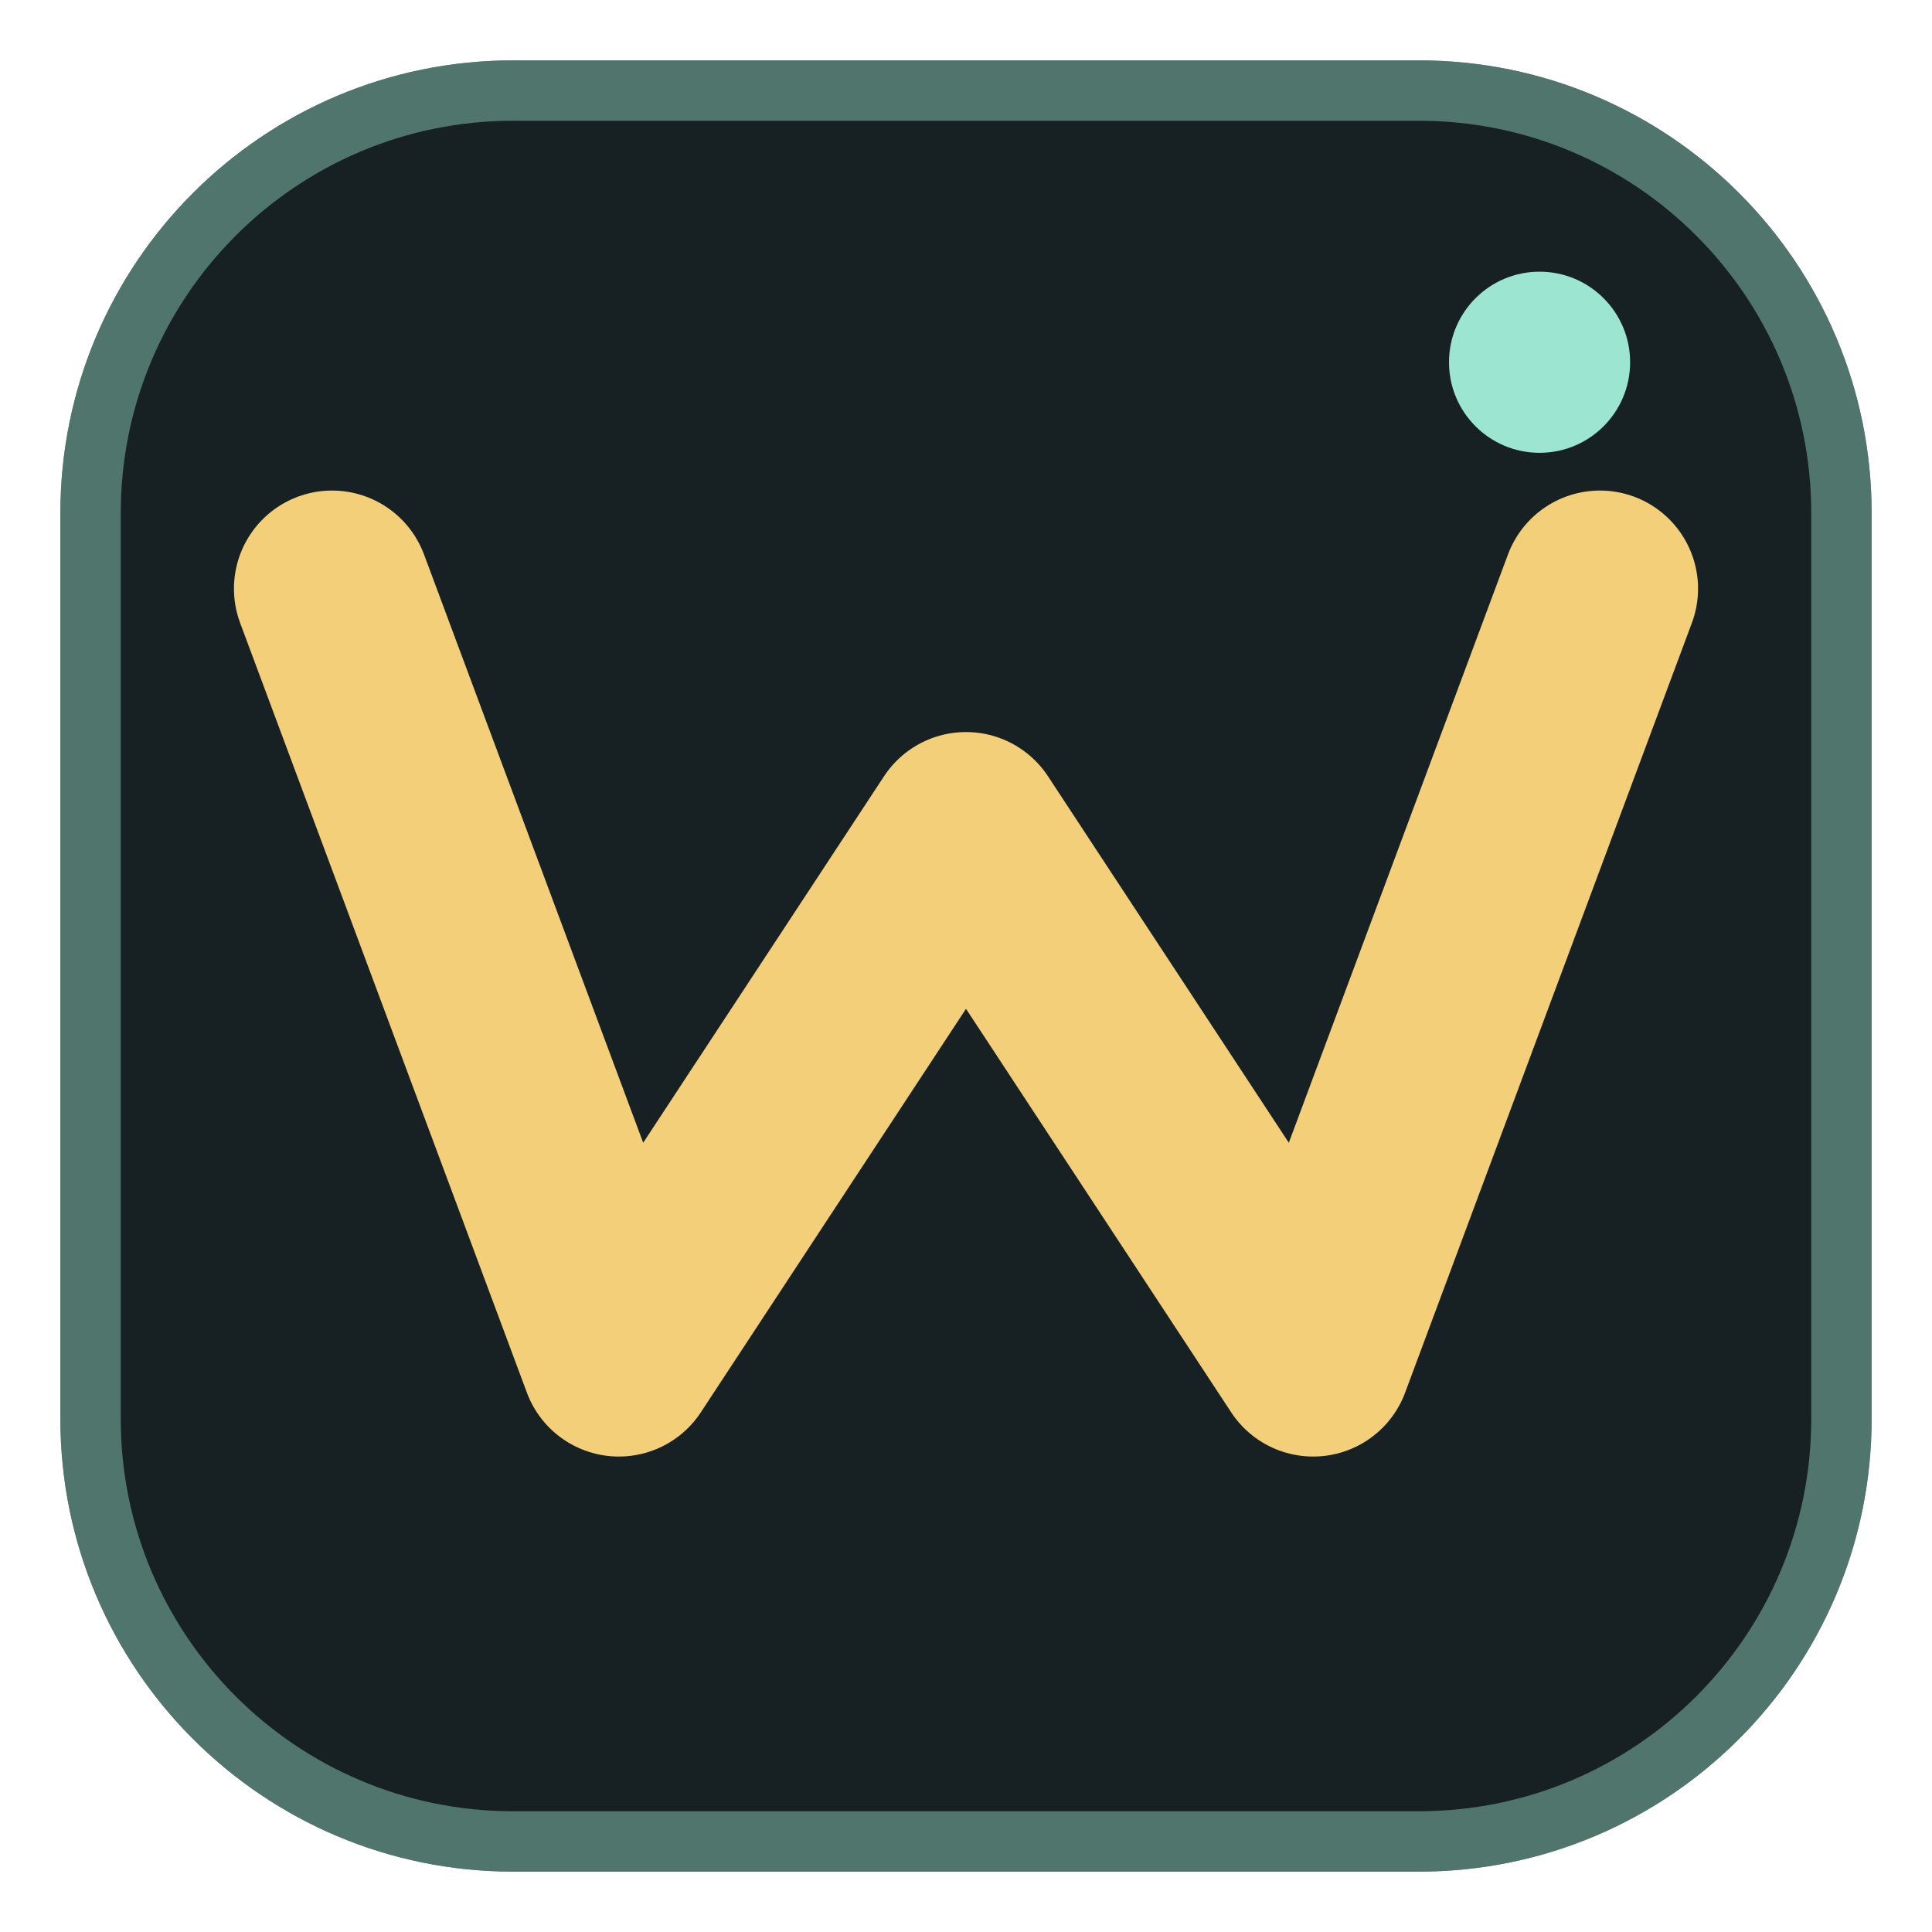
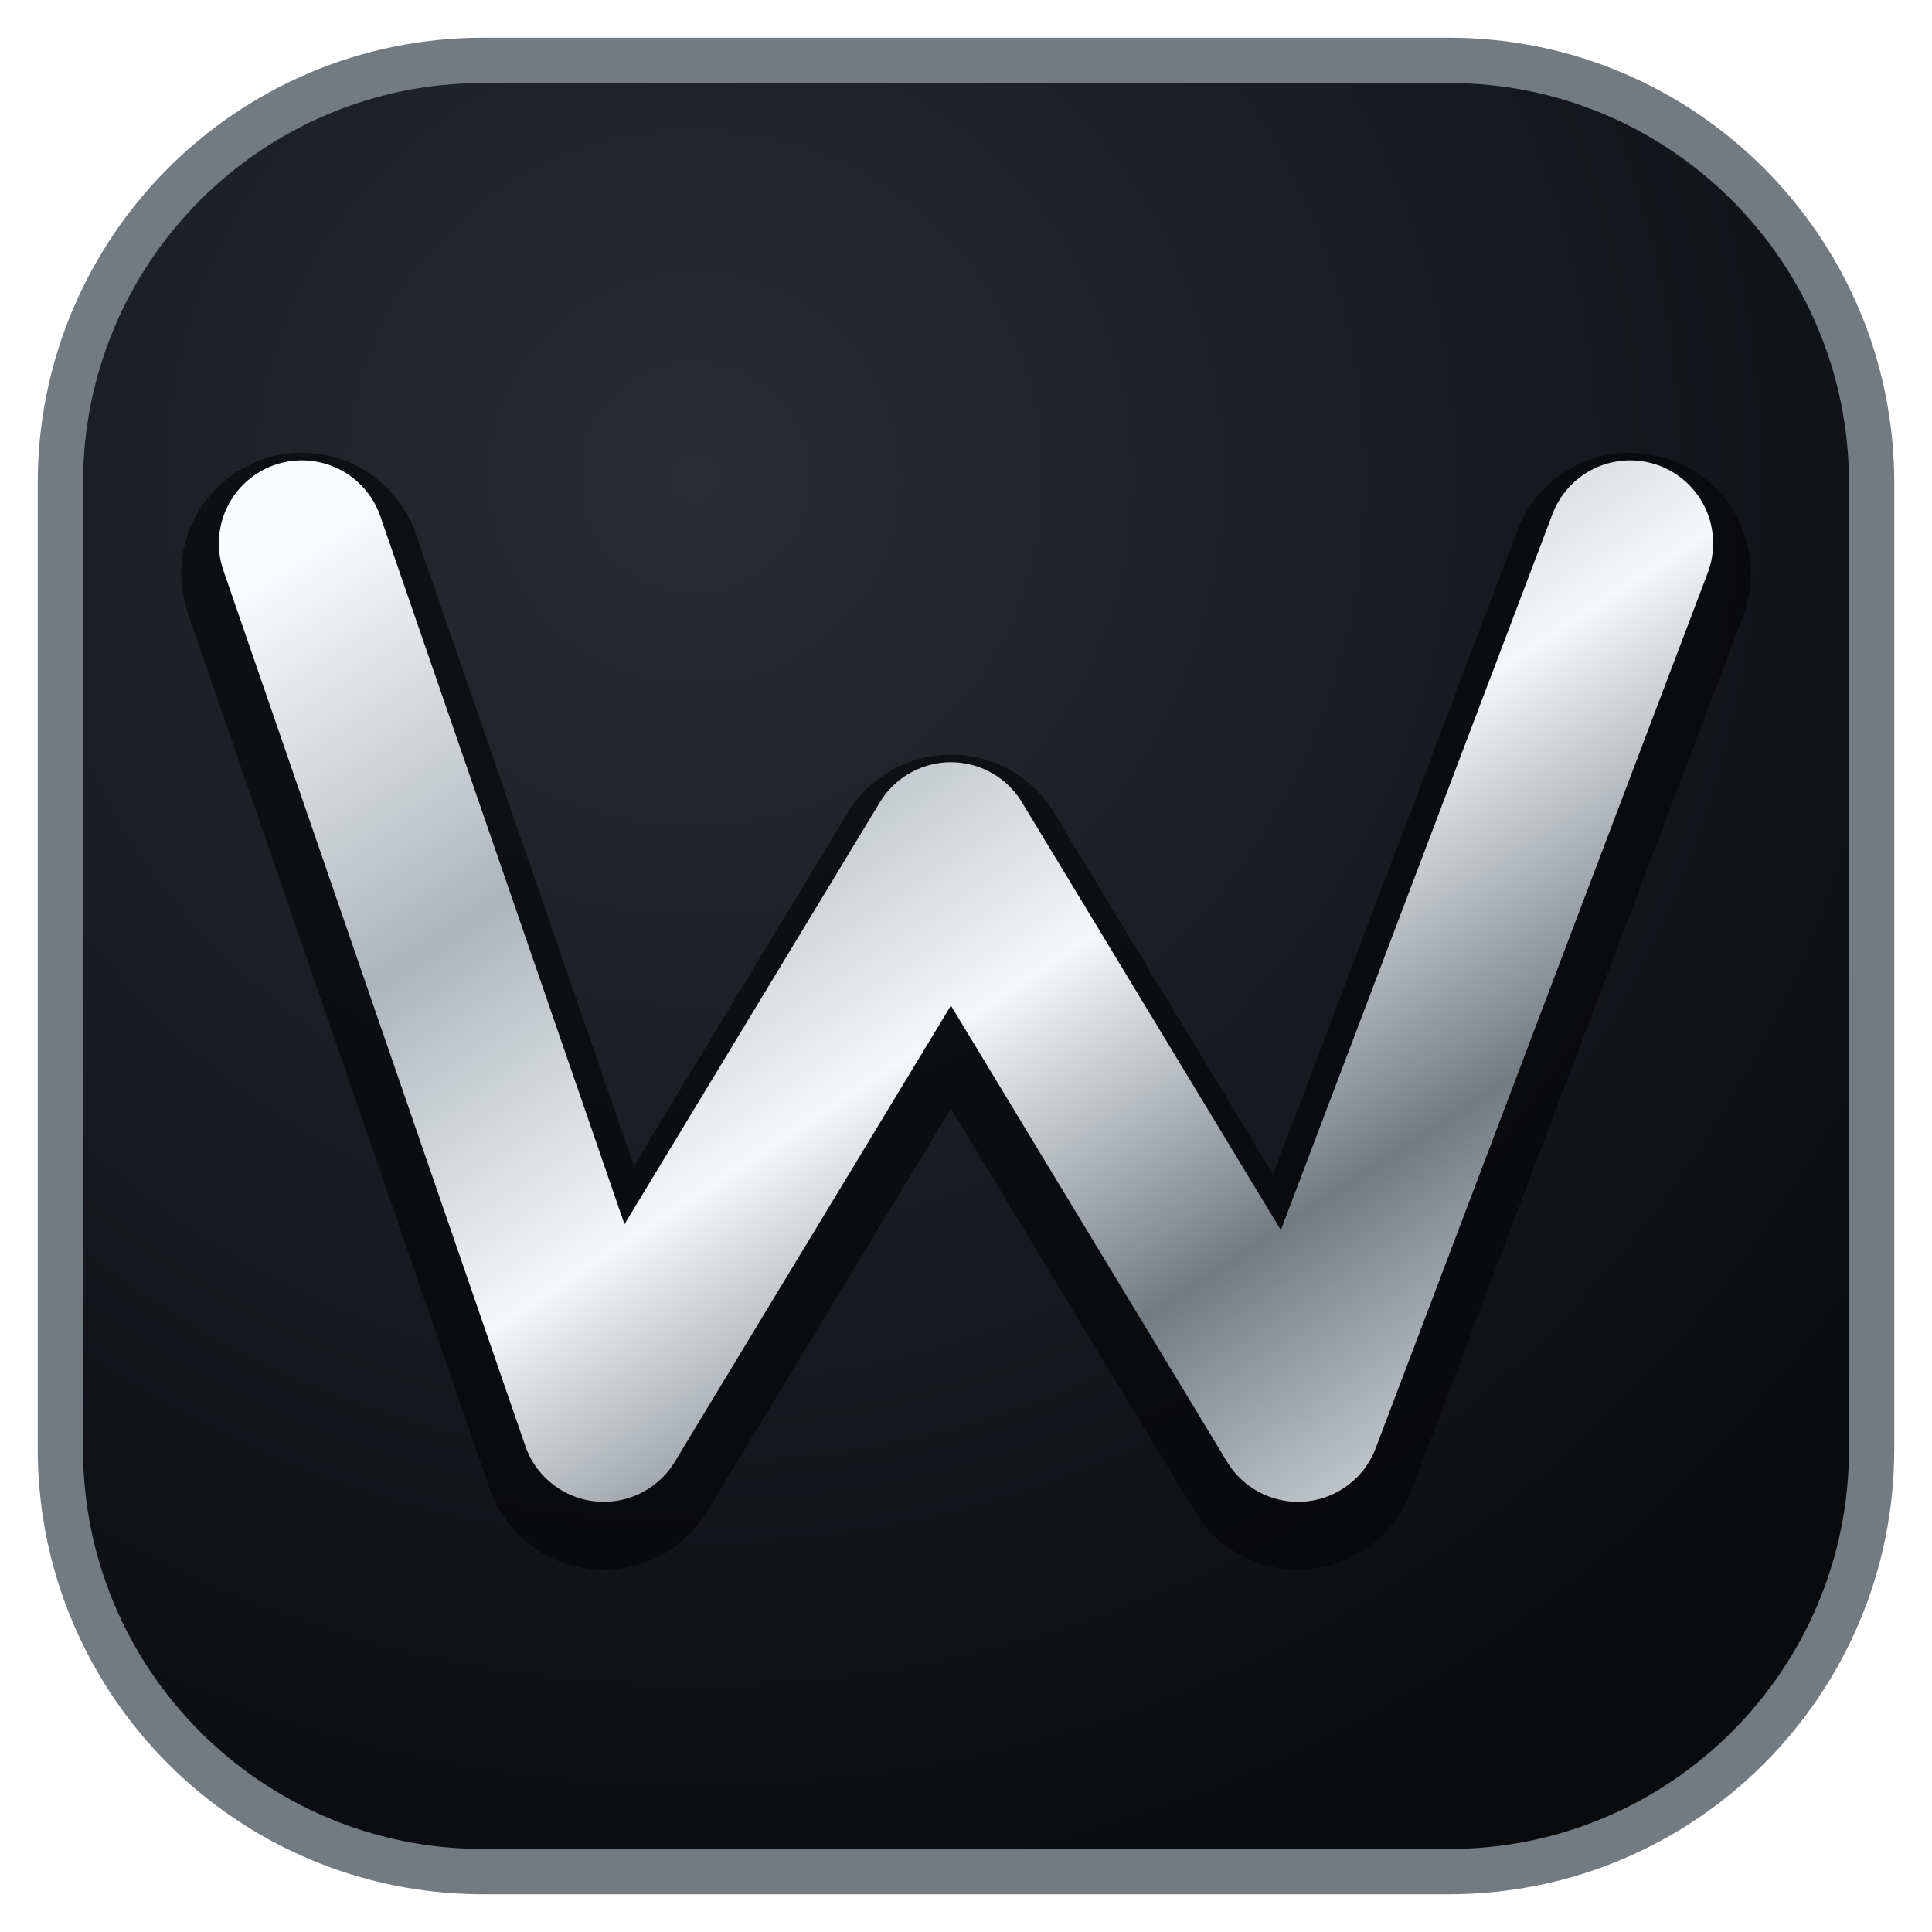
<svg xmlns="http://www.w3.org/2000/svg" viewBox="0 0 64 64">
-   <rect x="2" y="2" width="60" height="60" rx="15" fill="#172124" />
-   <rect x="3" y="3" width="58" height="58" rx="14" fill="none" stroke="#7db9aa" stroke-opacity=".55" stroke-width="2" />
-   <path d="M11 19.5 20.5 45 32 27.5 43.5 45 53 19.5" fill="none" stroke="#f4cf79" stroke-width="6.5" stroke-linecap="round" stroke-linejoin="round" />
-   <circle cx="51" cy="12" r="3" fill="#9ce5d0" />
+   <defs>
+     <radialGradient id="ground" cx="35%" cy="23%" r="85%">
+       <stop stop-color="#292d32" />
+       <stop offset=".6" stop-color="#15181c" />
+       <stop offset="1" stop-color="#090b0d" />
+     </radialGradient>
+     <linearGradient id="silver" x1="0" y1="0" x2="1" y2="1">
+       <stop stop-color="#fbfcfd" />
+       <stop offset=".28" stop-color="#aeb5ba" />
+       <stop offset=".52" stop-color="#f5f7f8" />
+       <stop offset=".76" stop-color="#737b82" />
+       <stop offset="1" stop-color="#dce0e3" />
+     </linearGradient>
+   </defs>
+   <rect x="2" y="2" width="60" height="60" rx="14" fill="url(#ground)" stroke="#737a80" stroke-width="1.5" />
+   <path d="M10 18 20 47 31.5 28 43 47 54 18" fill="none" stroke="#050608" stroke-opacity=".65" stroke-width="8" stroke-linecap="round" stroke-linejoin="round" transform="translate(0 1)" />
+   <path d="M10 18 20 47 31.5 28 43 47 54 18" fill="none" stroke="url(#silver)" stroke-width="5.5" stroke-linecap="round" stroke-linejoin="round" />
+   <path d="M8 17h7m36 0h7" fill="none" stroke="url(#silver)" stroke-width="2" stroke-linecap="round" />
</svg>
